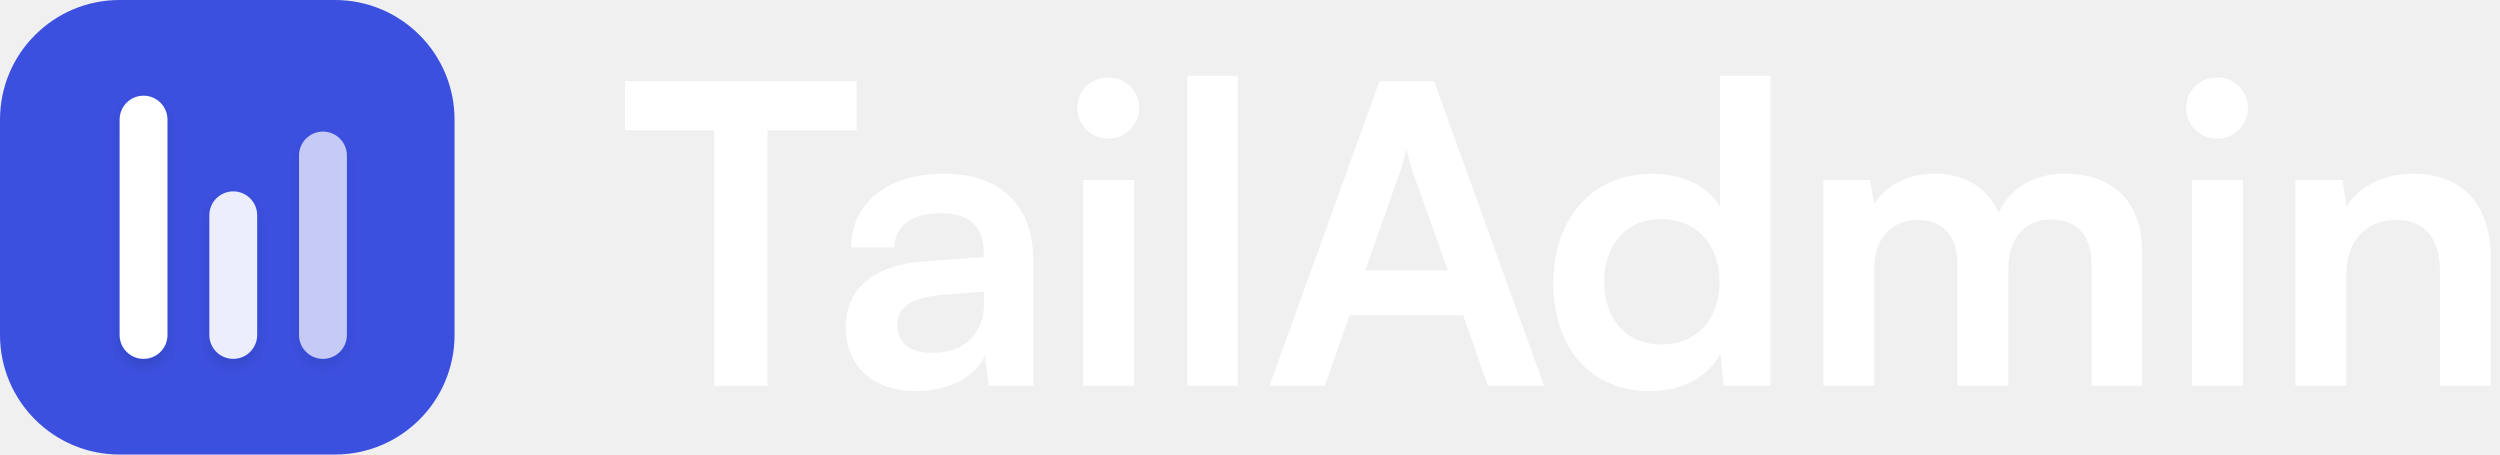
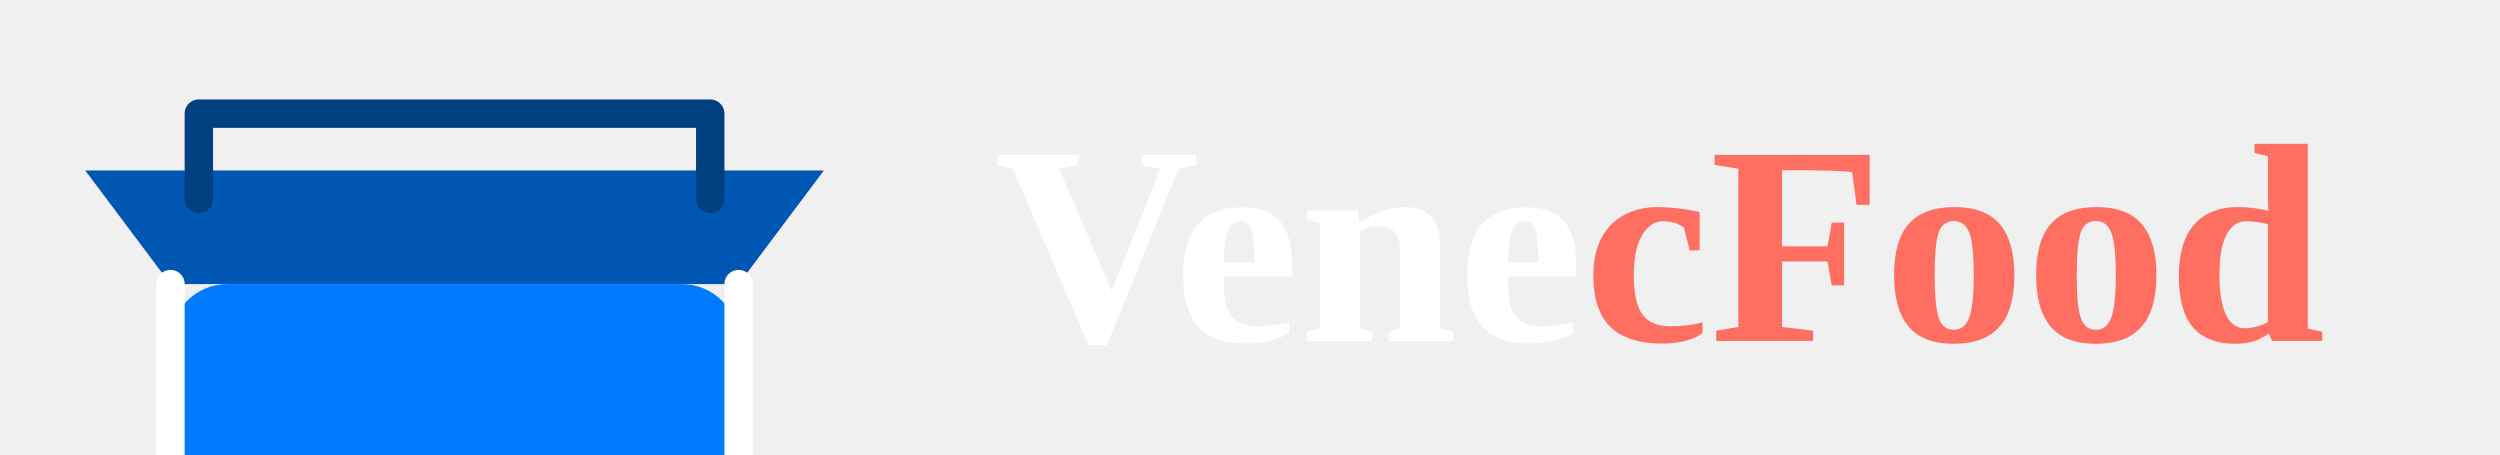
<svg xmlns="http://www.w3.org/2000/svg" width="176" height="32" viewBox="0 0 176 32" fill="none">
-   <path d="M44 9.176H50.277V27.157H54.032V9.176H60.309V5.715H44V9.176Z" fill="white" />
-   <path d="M64.5 27.539C66.758 27.539 68.724 26.512 69.34 25.016L69.604 27.157H72.743V18.357C72.743 14.339 70.337 12.227 66.436 12.227C62.505 12.227 59.924 14.28 59.924 17.419H62.974C62.974 15.893 64.148 15.013 66.26 15.013C68.079 15.013 69.252 15.805 69.252 17.771V18.093L64.91 18.416C61.478 18.68 59.542 20.352 59.542 23.021C59.542 25.749 61.42 27.539 64.5 27.539ZM65.673 24.84C64.06 24.84 63.18 24.195 63.18 22.875C63.18 21.701 64.031 20.968 66.26 20.763L69.281 20.528V21.291C69.281 23.52 67.873 24.84 65.673 24.84Z" fill="white" />
-   <path d="M78.047 9.763C79.221 9.763 80.189 8.795 80.189 7.592C80.189 6.389 79.221 5.451 78.047 5.451C76.816 5.451 75.847 6.389 75.847 7.592C75.847 8.795 76.816 9.763 78.047 9.763ZM76.258 27.157H79.837V12.667H76.258V27.157Z" fill="white" />
-   <path d="M87.142 27.157V5.333H83.593V27.157H87.142Z" fill="white" />
-   <path d="M93.272 27.157L95.003 22.2H103.011L104.742 27.157H108.702L100.958 5.715H97.115L89.371 27.157H93.272ZM98.552 12.109C98.758 11.523 98.933 10.877 99.022 10.467C99.08 10.907 99.285 11.552 99.462 12.109L101.926 19.032H96.118L98.552 12.109Z" fill="white" />
-   <path d="M116.158 27.539C118.358 27.539 120.236 26.571 121.116 24.899L121.35 27.157H124.636V5.333H121.086V14.515C120.177 13.077 118.388 12.227 116.364 12.227C111.993 12.227 109.353 15.453 109.353 19.971C109.353 24.459 111.964 27.539 116.158 27.539ZM116.95 24.253C114.457 24.253 112.932 22.435 112.932 19.853C112.932 17.272 114.457 15.424 116.95 15.424C119.444 15.424 121.057 17.243 121.057 19.853C121.057 22.464 119.444 24.253 116.95 24.253Z" fill="white" />
-   <path d="M131.944 27.157V18.944C131.944 16.597 133.322 15.483 135.024 15.483C136.725 15.483 137.81 16.568 137.81 18.592V27.157H141.389V18.944C141.389 16.568 142.709 15.453 144.44 15.453C146.141 15.453 147.256 16.539 147.256 18.621V27.157H150.805V17.683C150.805 14.339 148.869 12.227 145.349 12.227C143.149 12.227 141.448 13.312 140.714 14.984C139.952 13.312 138.426 12.227 136.226 12.227C134.144 12.227 132.677 13.165 131.944 14.368L131.65 12.667H128.365V27.157H131.944Z" fill="white" />
-   <path d="M156.107 9.763C157.281 9.763 158.249 8.795 158.249 7.592C158.249 6.389 157.281 5.451 156.107 5.451C154.875 5.451 153.907 6.389 153.907 7.592C153.907 8.795 154.875 9.763 156.107 9.763ZM154.318 27.157H157.897V12.667H154.318V27.157Z" fill="white" />
-   <path d="M165.173 27.157V19.355C165.173 17.008 166.522 15.483 168.722 15.483C170.57 15.483 171.773 16.656 171.773 19.091V27.157H175.351V18.24C175.351 14.485 173.474 12.227 169.837 12.227C167.871 12.227 166.111 13.077 165.202 14.544L164.909 12.667H161.594V27.157H165.173Z" fill="white" />
-   <path d="M0 8.421C0 3.77 3.77 0 8.421 0H23.579C28.23 0 32 3.77 32 8.421V23.579C32 28.23 28.23 32 23.579 32H8.421C3.77 32 0 28.23 0 23.579V8.421Z" fill="#3C50E0" />
-   <g filter="url(#filter0_d_506_10589)">
-     <path d="M8.421 8.421C8.421 7.491 9.175 6.737 10.106 6.737V6.737C11.036 6.737 11.79 7.491 11.79 8.421V23.579C11.79 24.509 11.036 25.263 10.106 25.263V25.263C9.175 25.263 8.421 24.509 8.421 23.579V8.421Z" fill="white" />
+   <g class="logo-container" aria-label="Logo VenecFood app de domicilios">
+     <g class="logo-icon" aria-hidden="true">
+       <rect x="12" y="20" width="40" height="24" rx="4" fill="#007bff" />
+       <path d="M12 20L6 12H58L52 20H12Z" fill="#0056b3" />
+       <circle cx="20" cy="48" r="6" fill="#ff6f61" />
+       <circle cx="44" cy="48" r="6" fill="#ff6f61" />
+       <path d="M14 14V8H50V14" stroke="#004080" stroke-width="2" stroke-linecap="round" stroke-linejoin="round" />
+       <path d="M52 20V40H12V20" stroke="white" stroke-width="2" stroke-linecap="round" stroke-linejoin="round" />
+       <path d="M28 34H36" stroke="white" stroke-width="3" stroke-linecap="round" stroke-linejoin="round" />
+     </g>
+     <text x="70" y="24" fill="white" font-size="20" font-weight="bold">
+       Vene<tspan fill="#ff6f61">cFood</tspan>
+     </text>
  </g>
-   <g opacity="0.9" filter="url(#filter1_d_506_10589)">
-     <path d="M14.737 15.158C14.737 14.227 15.491 13.473 16.421 13.473V13.473C17.351 13.473 18.105 14.227 18.105 15.158V23.579C18.105 24.509 17.351 25.263 16.421 25.263V25.263C15.491 25.263 14.737 24.509 14.737 23.579V15.158Z" fill="white" />
-   </g>
-   <g opacity="0.7" filter="url(#filter2_d_506_10589)">
-     <path d="M21.052 10.947C21.052 10.017 21.806 9.263 22.736 9.263V9.263C23.667 9.263 24.421 10.017 24.421 10.947V23.578C24.421 24.509 23.667 25.263 22.736 25.263V25.263C21.806 25.263 21.052 24.509 21.052 23.578V10.947Z" fill="white" />
-   </g>
-   <defs>
-     <filter id="filter0_d_506_10589" x="7.421" y="6.237" width="5.369" height="20.526" filterUnits="userSpaceOnUse" color-interpolation-filters="sRGB">
-       <feFlood flood-opacity="0" result="BackgroundImageFix" />
-       <feColorMatrix in="SourceAlpha" type="matrix" values="0 0 0 0 0 0 0 0 0 0 0 0 0 0 0 0 0 0 127 0" result="hardAlpha" />
-       <feOffset dy="0.5" />
-       <feGaussianBlur stdDeviation="0.5" />
-       <feComposite in2="hardAlpha" operator="out" />
-       <feColorMatrix type="matrix" values="0 0 0 0 0 0 0 0 0 0 0 0 0 0 0 0 0 0 0.12 0" />
-       <feBlend mode="normal" in2="BackgroundImageFix" result="effect1_dropShadow_506_10589" />
-       <feBlend mode="normal" in="SourceGraphic" in2="effect1_dropShadow_506_10589" result="shape" />
-     </filter>
-     <filter id="filter1_d_506_10589" x="13.737" y="12.973" width="5.369" height="13.79" filterUnits="userSpaceOnUse" color-interpolation-filters="sRGB">
-       <feFlood flood-opacity="0" result="BackgroundImageFix" />
-       <feColorMatrix in="SourceAlpha" type="matrix" values="0 0 0 0 0 0 0 0 0 0 0 0 0 0 0 0 0 0 127 0" result="hardAlpha" />
-       <feOffset dy="0.5" />
-       <feGaussianBlur stdDeviation="0.5" />
-       <feComposite in2="hardAlpha" operator="out" />
-       <feColorMatrix type="matrix" values="0 0 0 0 0 0 0 0 0 0 0 0 0 0 0 0 0 0 0.12 0" />
-       <feBlend mode="normal" in2="BackgroundImageFix" result="effect1_dropShadow_506_10589" />
-       <feBlend mode="normal" in="SourceGraphic" in2="effect1_dropShadow_506_10589" result="shape" />
-     </filter>
-     <filter id="filter2_d_506_10589" x="20.052" y="8.763" width="5.369" height="18" filterUnits="userSpaceOnUse" color-interpolation-filters="sRGB">
-       <feFlood flood-opacity="0" result="BackgroundImageFix" />
-       <feColorMatrix in="SourceAlpha" type="matrix" values="0 0 0 0 0 0 0 0 0 0 0 0 0 0 0 0 0 0 127 0" result="hardAlpha" />
-       <feOffset dy="0.5" />
-       <feGaussianBlur stdDeviation="0.5" />
-       <feComposite in2="hardAlpha" operator="out" />
-       <feColorMatrix type="matrix" values="0 0 0 0 0 0 0 0 0 0 0 0 0 0 0 0 0 0 0.12 0" />
-       <feBlend mode="normal" in2="BackgroundImageFix" result="effect1_dropShadow_506_10589" />
-       <feBlend mode="normal" in="SourceGraphic" in2="effect1_dropShadow_506_10589" result="shape" />
-     </filter>
-   </defs>
</svg>
